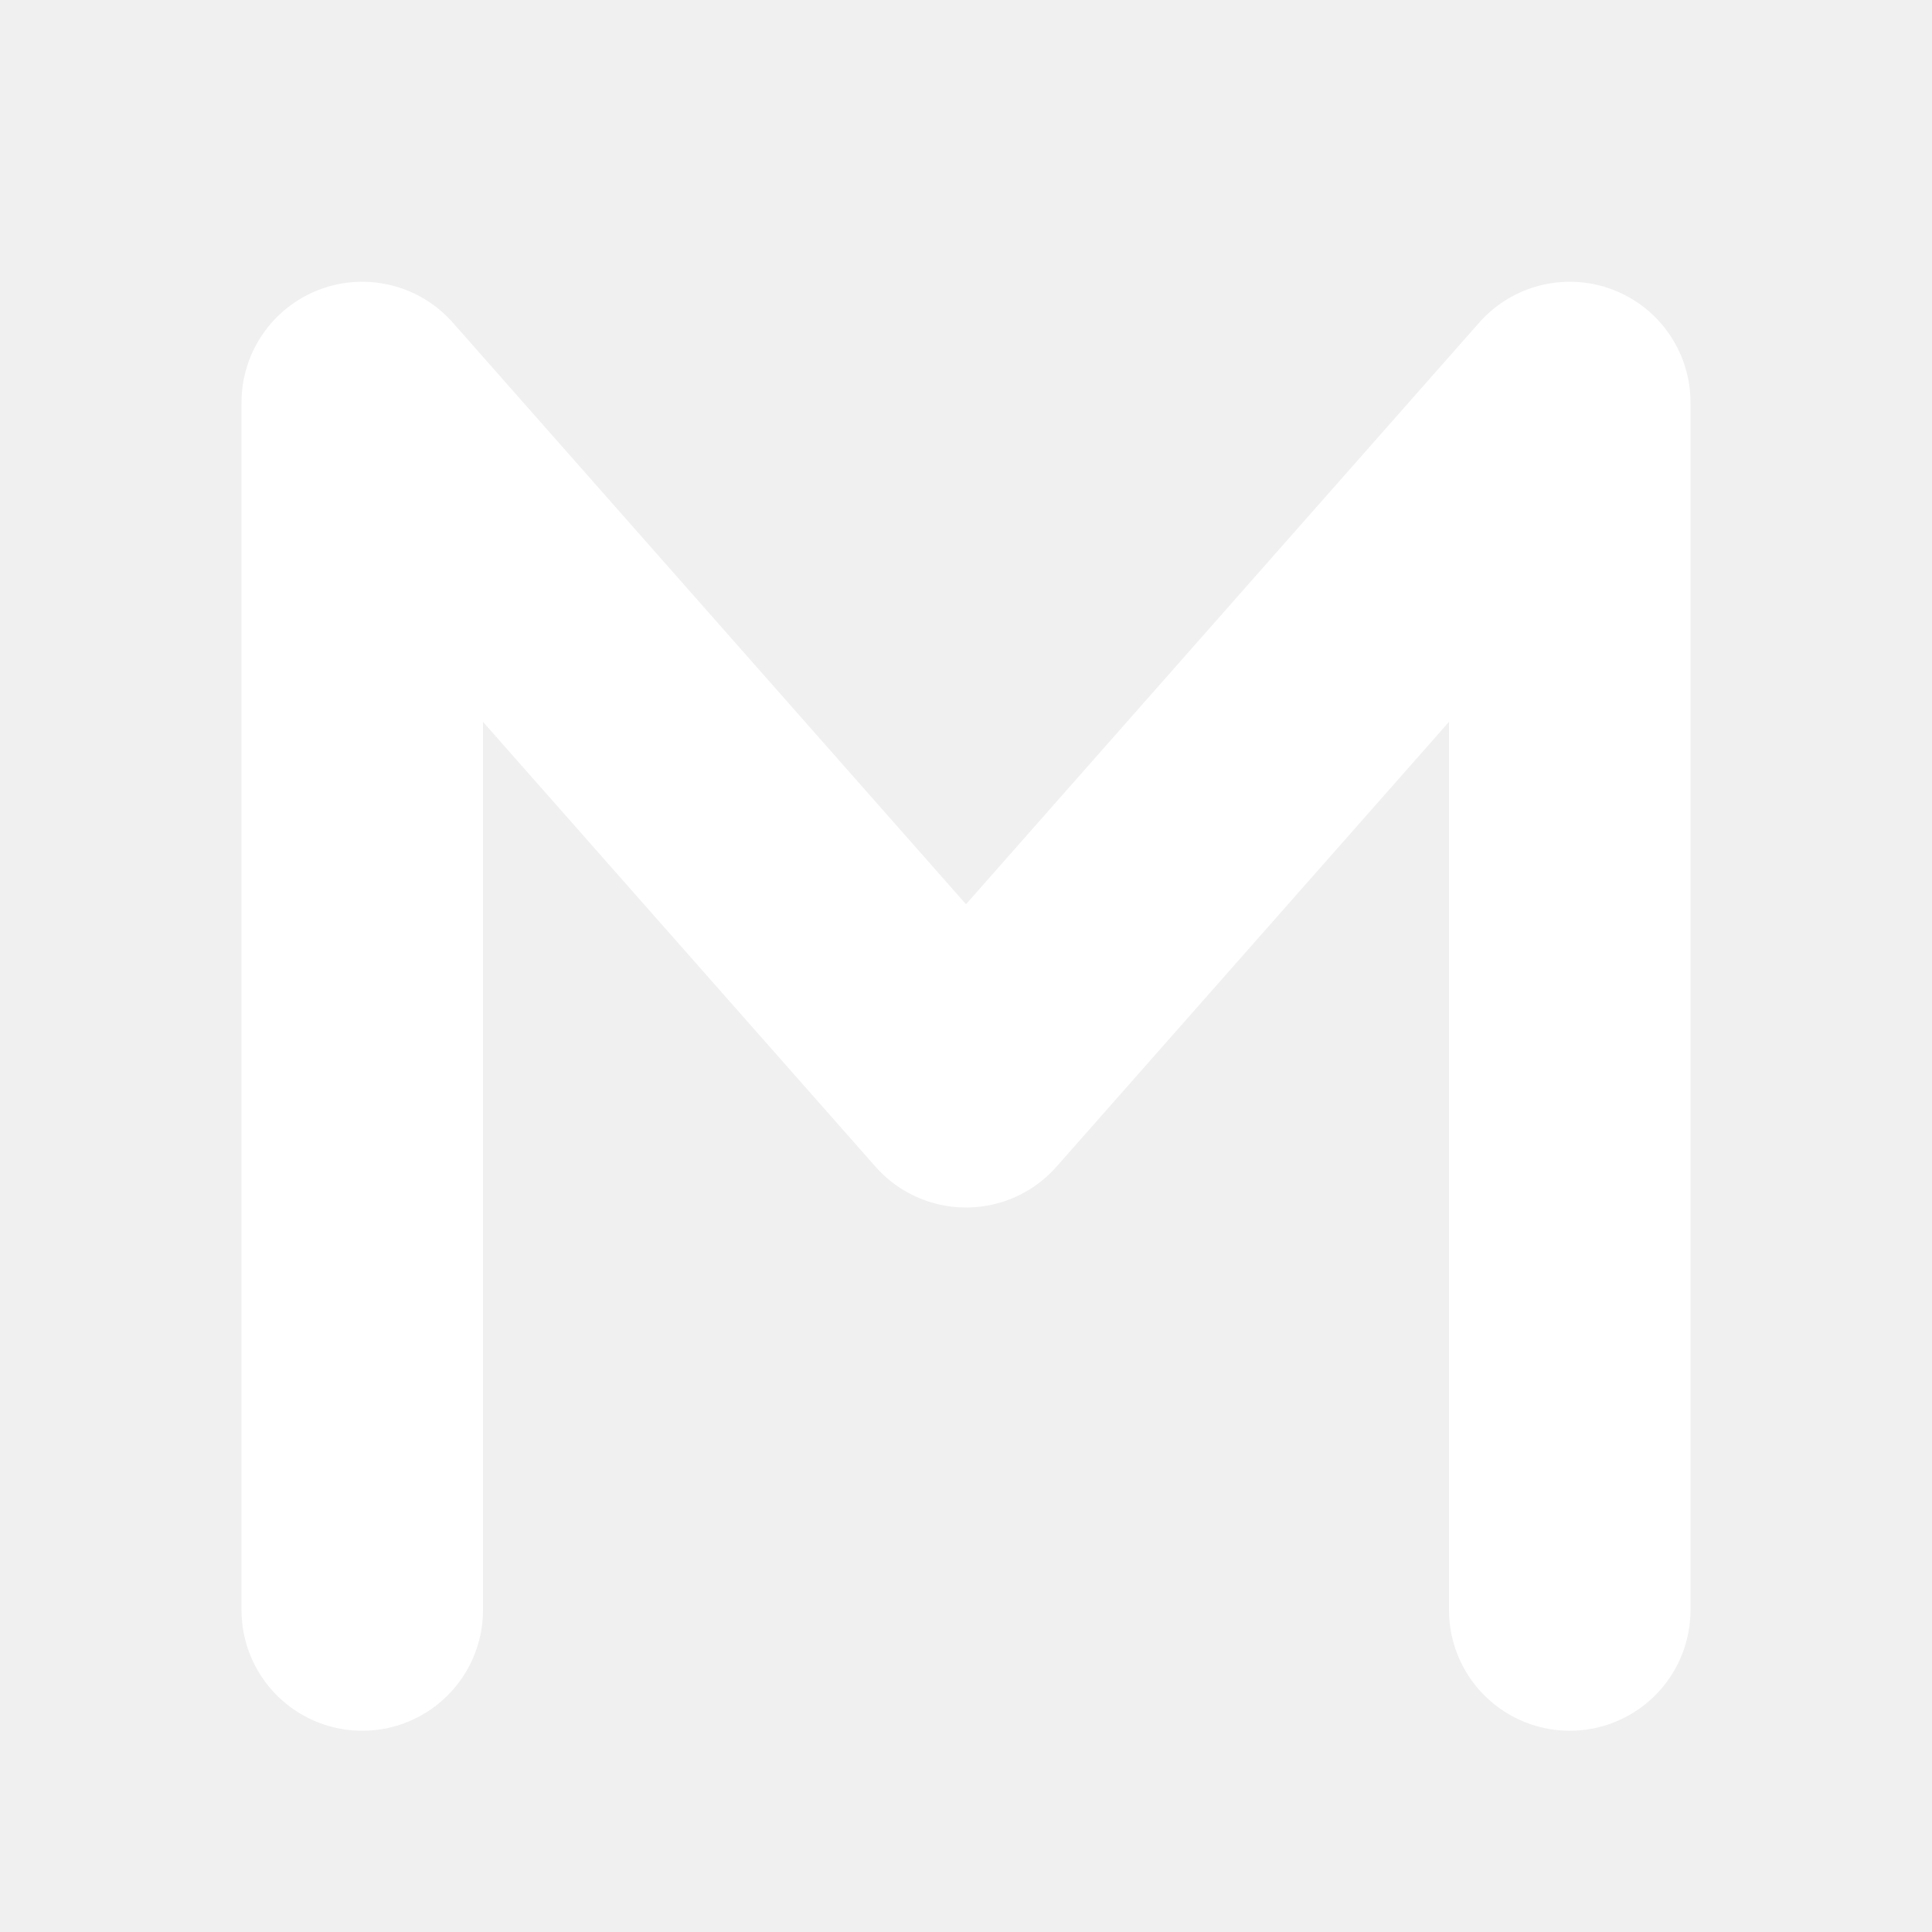
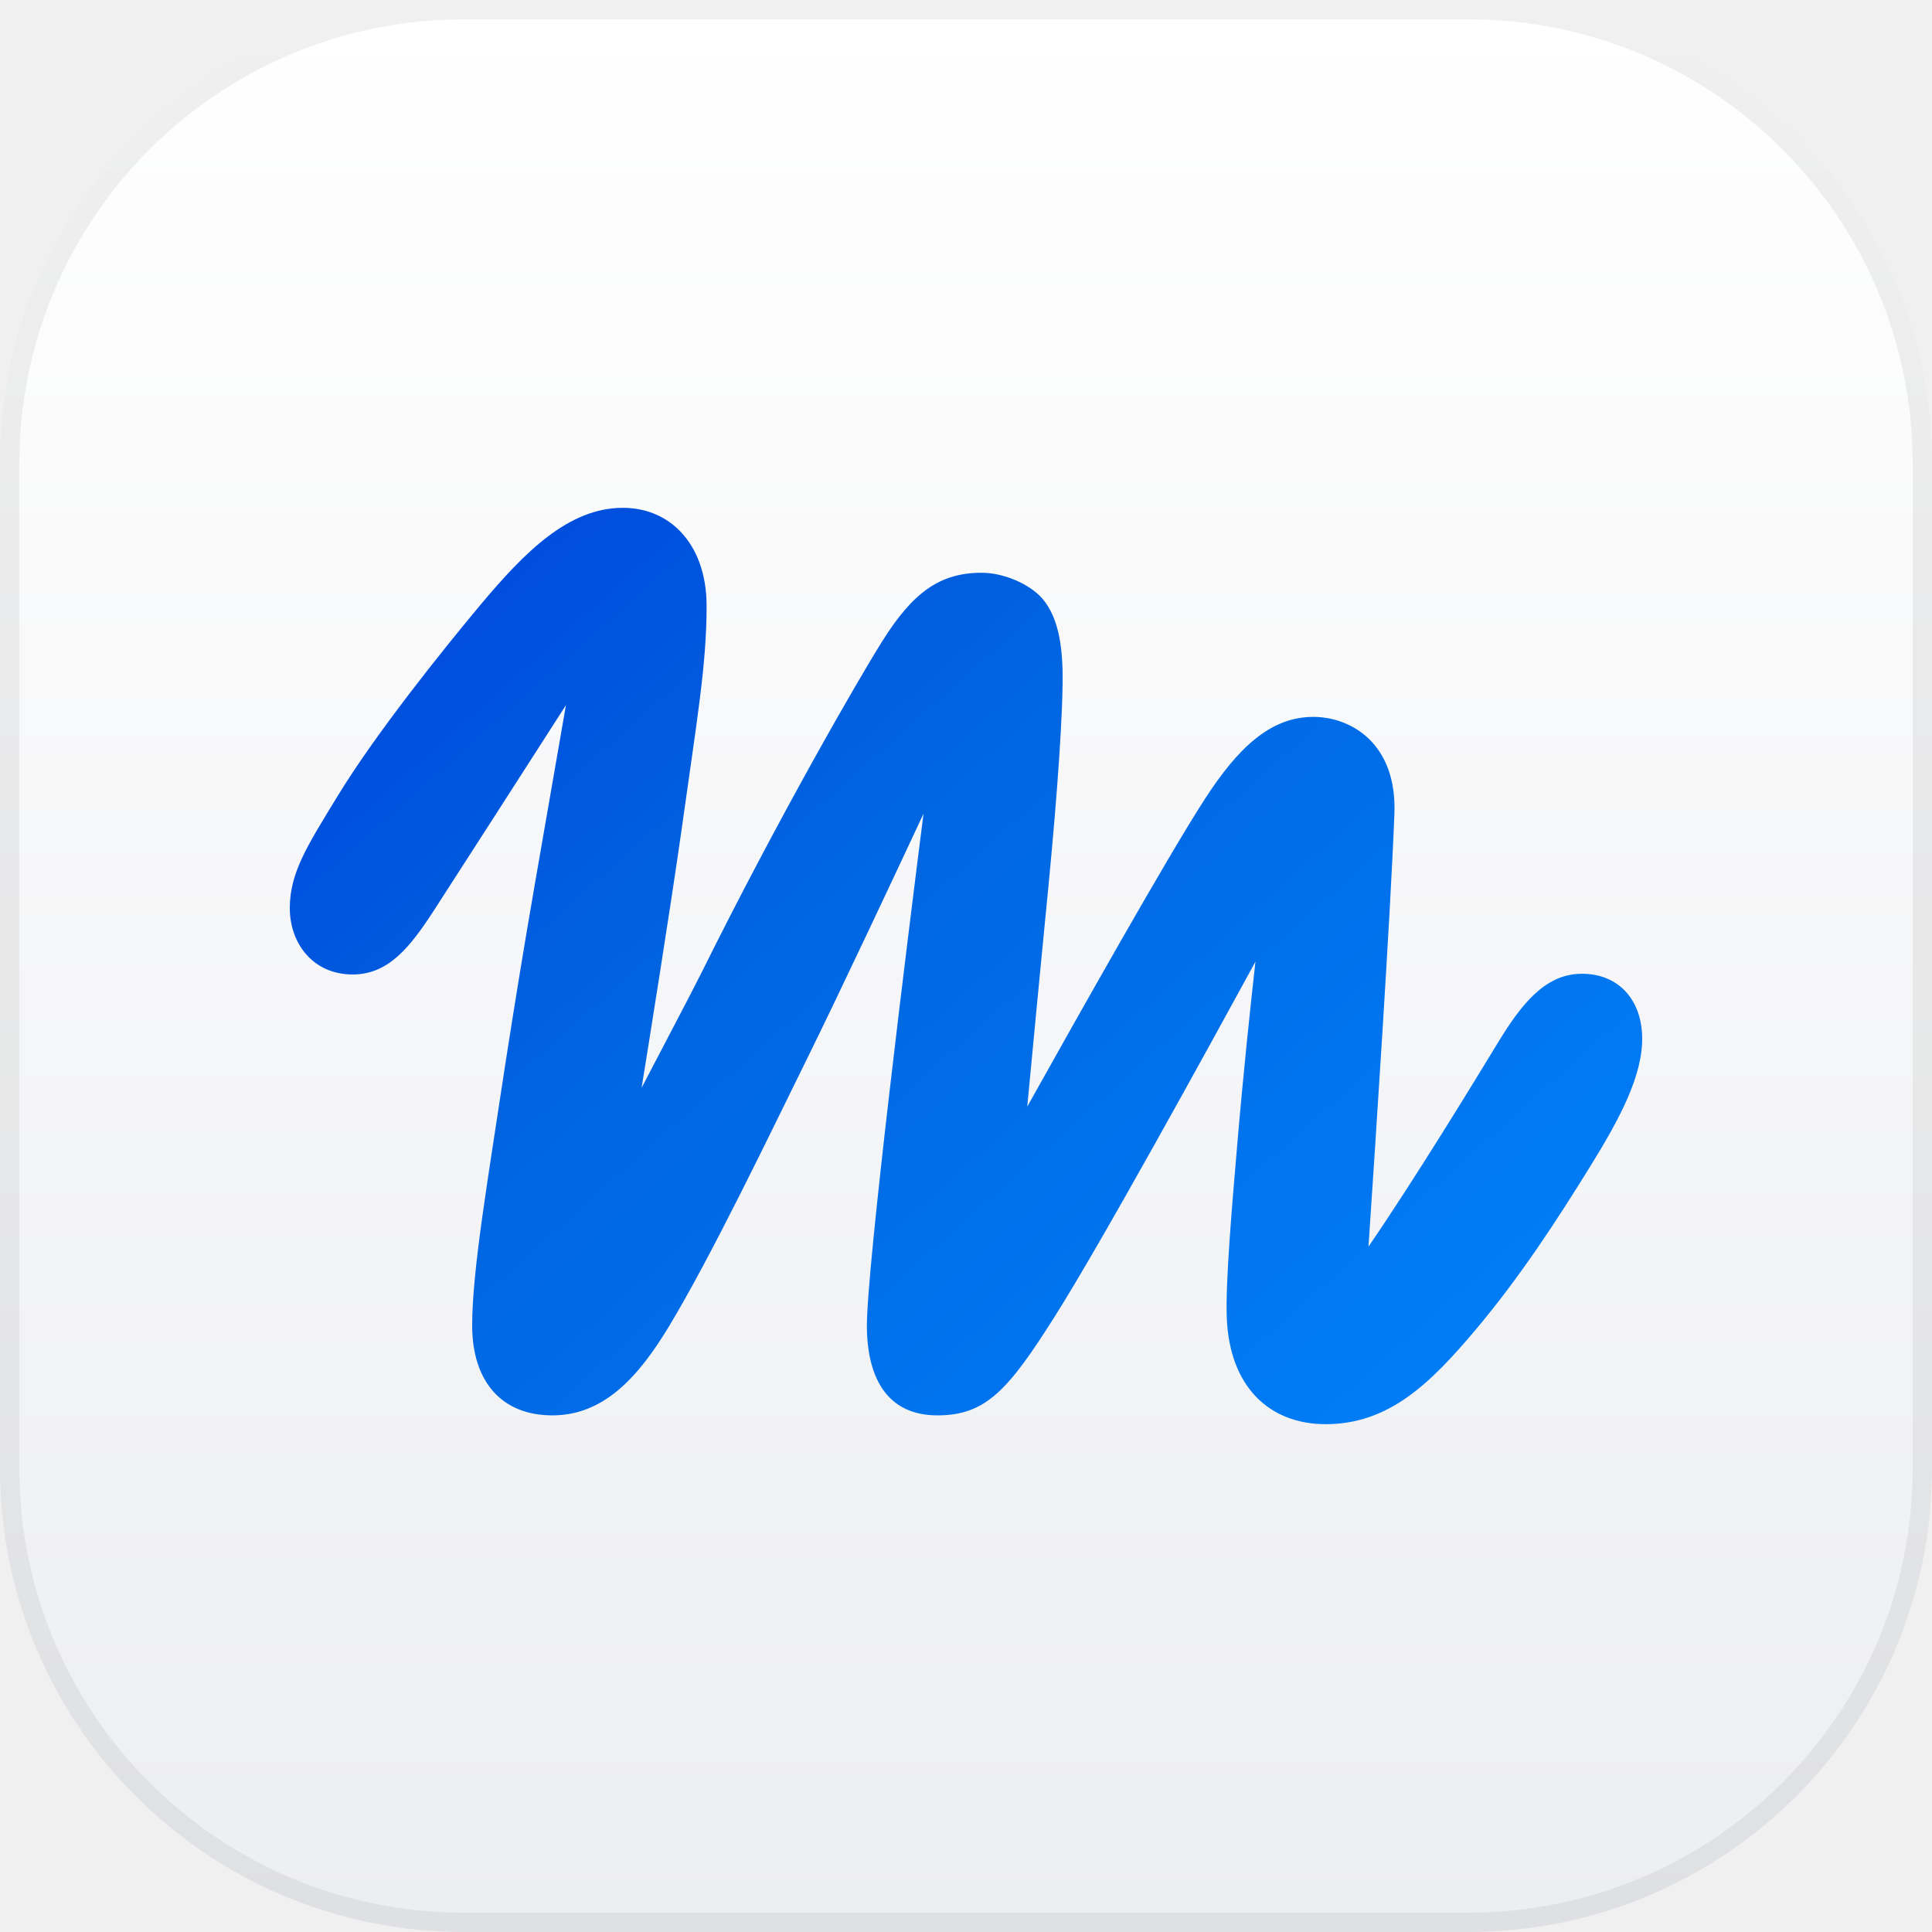
- <svg xmlns="http://www.w3.org/2000/svg" viewBox="0 0 24 24" fill="none" stroke="#ffffff" stroke-width="3" stroke-linecap="round" stroke-linejoin="round" role="img">
-   <path d="M4.5 20V5l7.5 8.5L19.5 5v15" />
+ <svg xmlns="http://www.w3.org/2000/svg" width="100" height="100" viewBox="0 0 100 100" fill="none" role="img">
+   <defs>
+     <linearGradient id="tile" x1="50" y1="0" x2="50" y2="100" gradientUnits="userSpaceOnUse">
+       <stop offset="0" stop-color="#FFFFFF" />
+       <stop offset="1" stop-color="#EDEEF1" />
+     </linearGradient>
+     <linearGradient id="paint0_linear_454_562" x1="133.245" y1="109.046" x2="24.92" y2="-12.556" gradientUnits="userSpaceOnUse">
+       <stop offset="0.255" stop-color="#0082FB" style="stop-color:#0082FB;stop-color:color(display-p3 0 0.51 0.984);stop-opacity:1;" />
+       <stop offset="0.697" stop-color="#0064E0" style="stop-color:#0064E0;stop-color:color(display-p3 0 0.392 0.878);stop-opacity:1;" />
+       <stop offset="1" stop-color="#0040DC" style="stop-color:#0040DC;stop-color:color(display-p3 0 0.251 0.863);stop-opacity:1;" />
+     </linearGradient>
+   </defs>
+   <rect width="100" height="100" rx="24" fill="url(#tile)" />
+   <rect x="0.5" y="0.5" width="99" height="99" rx="23.5" stroke="#000000" stroke-opacity="0.06" />
+   <g transform="translate(15 15) scale(0.7)">
+     <path d="M24.626 16.121C28.236 16.121 30.819 18.941 30.819 23.364C30.819 27.787 30.105 31.776 28.922 40.247C28.074 46.181 26.62 55.242 26.013 59.009C27.178 56.782 29.907 51.576 30.391 50.598C36.108 39.061 42.066 28.754 43.783 26.025C46.059 22.382 48.062 20.923 51.16 20.923C52.769 20.923 54.683 21.736 55.632 22.819C56.918 24.29 57.186 26.66 57.141 29.244C57.074 33.207 56.56 39.526 55.855 46.57C55.542 49.706 54.937 56.107 54.529 60.4C58.188 53.853 64.961 41.811 67.692 37.606C70.073 33.94 72.466 31.58 75.684 31.58C78.46 31.58 81.881 33.542 81.677 38.757C81.377 46.456 80.267 63.223 79.761 70.748C83.166 65.791 87.638 58.454 89.315 55.697C91.01 52.908 92.75 50.654 95.39 50.578C98.099 50.499 99.913 52.341 99.996 55.184C100.078 58.028 98.383 61.226 96.134 64.856C93.694 68.796 90.962 73.012 87.638 76.949C84.315 80.886 81.26 83.878 76.599 83.879C72.424 83.879 69.487 81.104 69.283 76.025C69.177 73.364 69.68 67.641 70.06 63.167C70.5 57.987 71.031 52.986 71.403 49.679C67.734 56.398 60.01 70.468 56.535 75.96C53.134 81.334 51.477 83.227 47.888 83.228C44.298 83.228 42.723 80.642 42.672 76.75C42.614 72.528 45.785 47.182 46.859 38.737C45.118 42.462 40.839 51.606 38.155 57.044C35.559 62.306 31.204 71.398 28.044 76.636C25.767 80.409 23.209 83.227 19.417 83.228C15.625 83.228 13.485 80.678 13.485 76.579C13.485 72.479 14.672 65.649 15.947 57.178C16.584 53.078 17.311 48.613 18.131 43.876C18.732 40.448 19.776 34.417 20.418 30.713C17.502 35.254 12.254 43.428 10.657 45.89C8.881 48.629 7.287 50.626 4.647 50.627C1.733 50.627 0.001 48.352 0 45.711C0 43.07 1.343 41.034 3.524 37.451C6.324 32.846 11.358 26.57 14.115 23.275C17.366 19.391 20.614 16.122 24.626 16.121Z" fill="url(#paint0_linear_454_562)" />
+   </g>
</svg>
